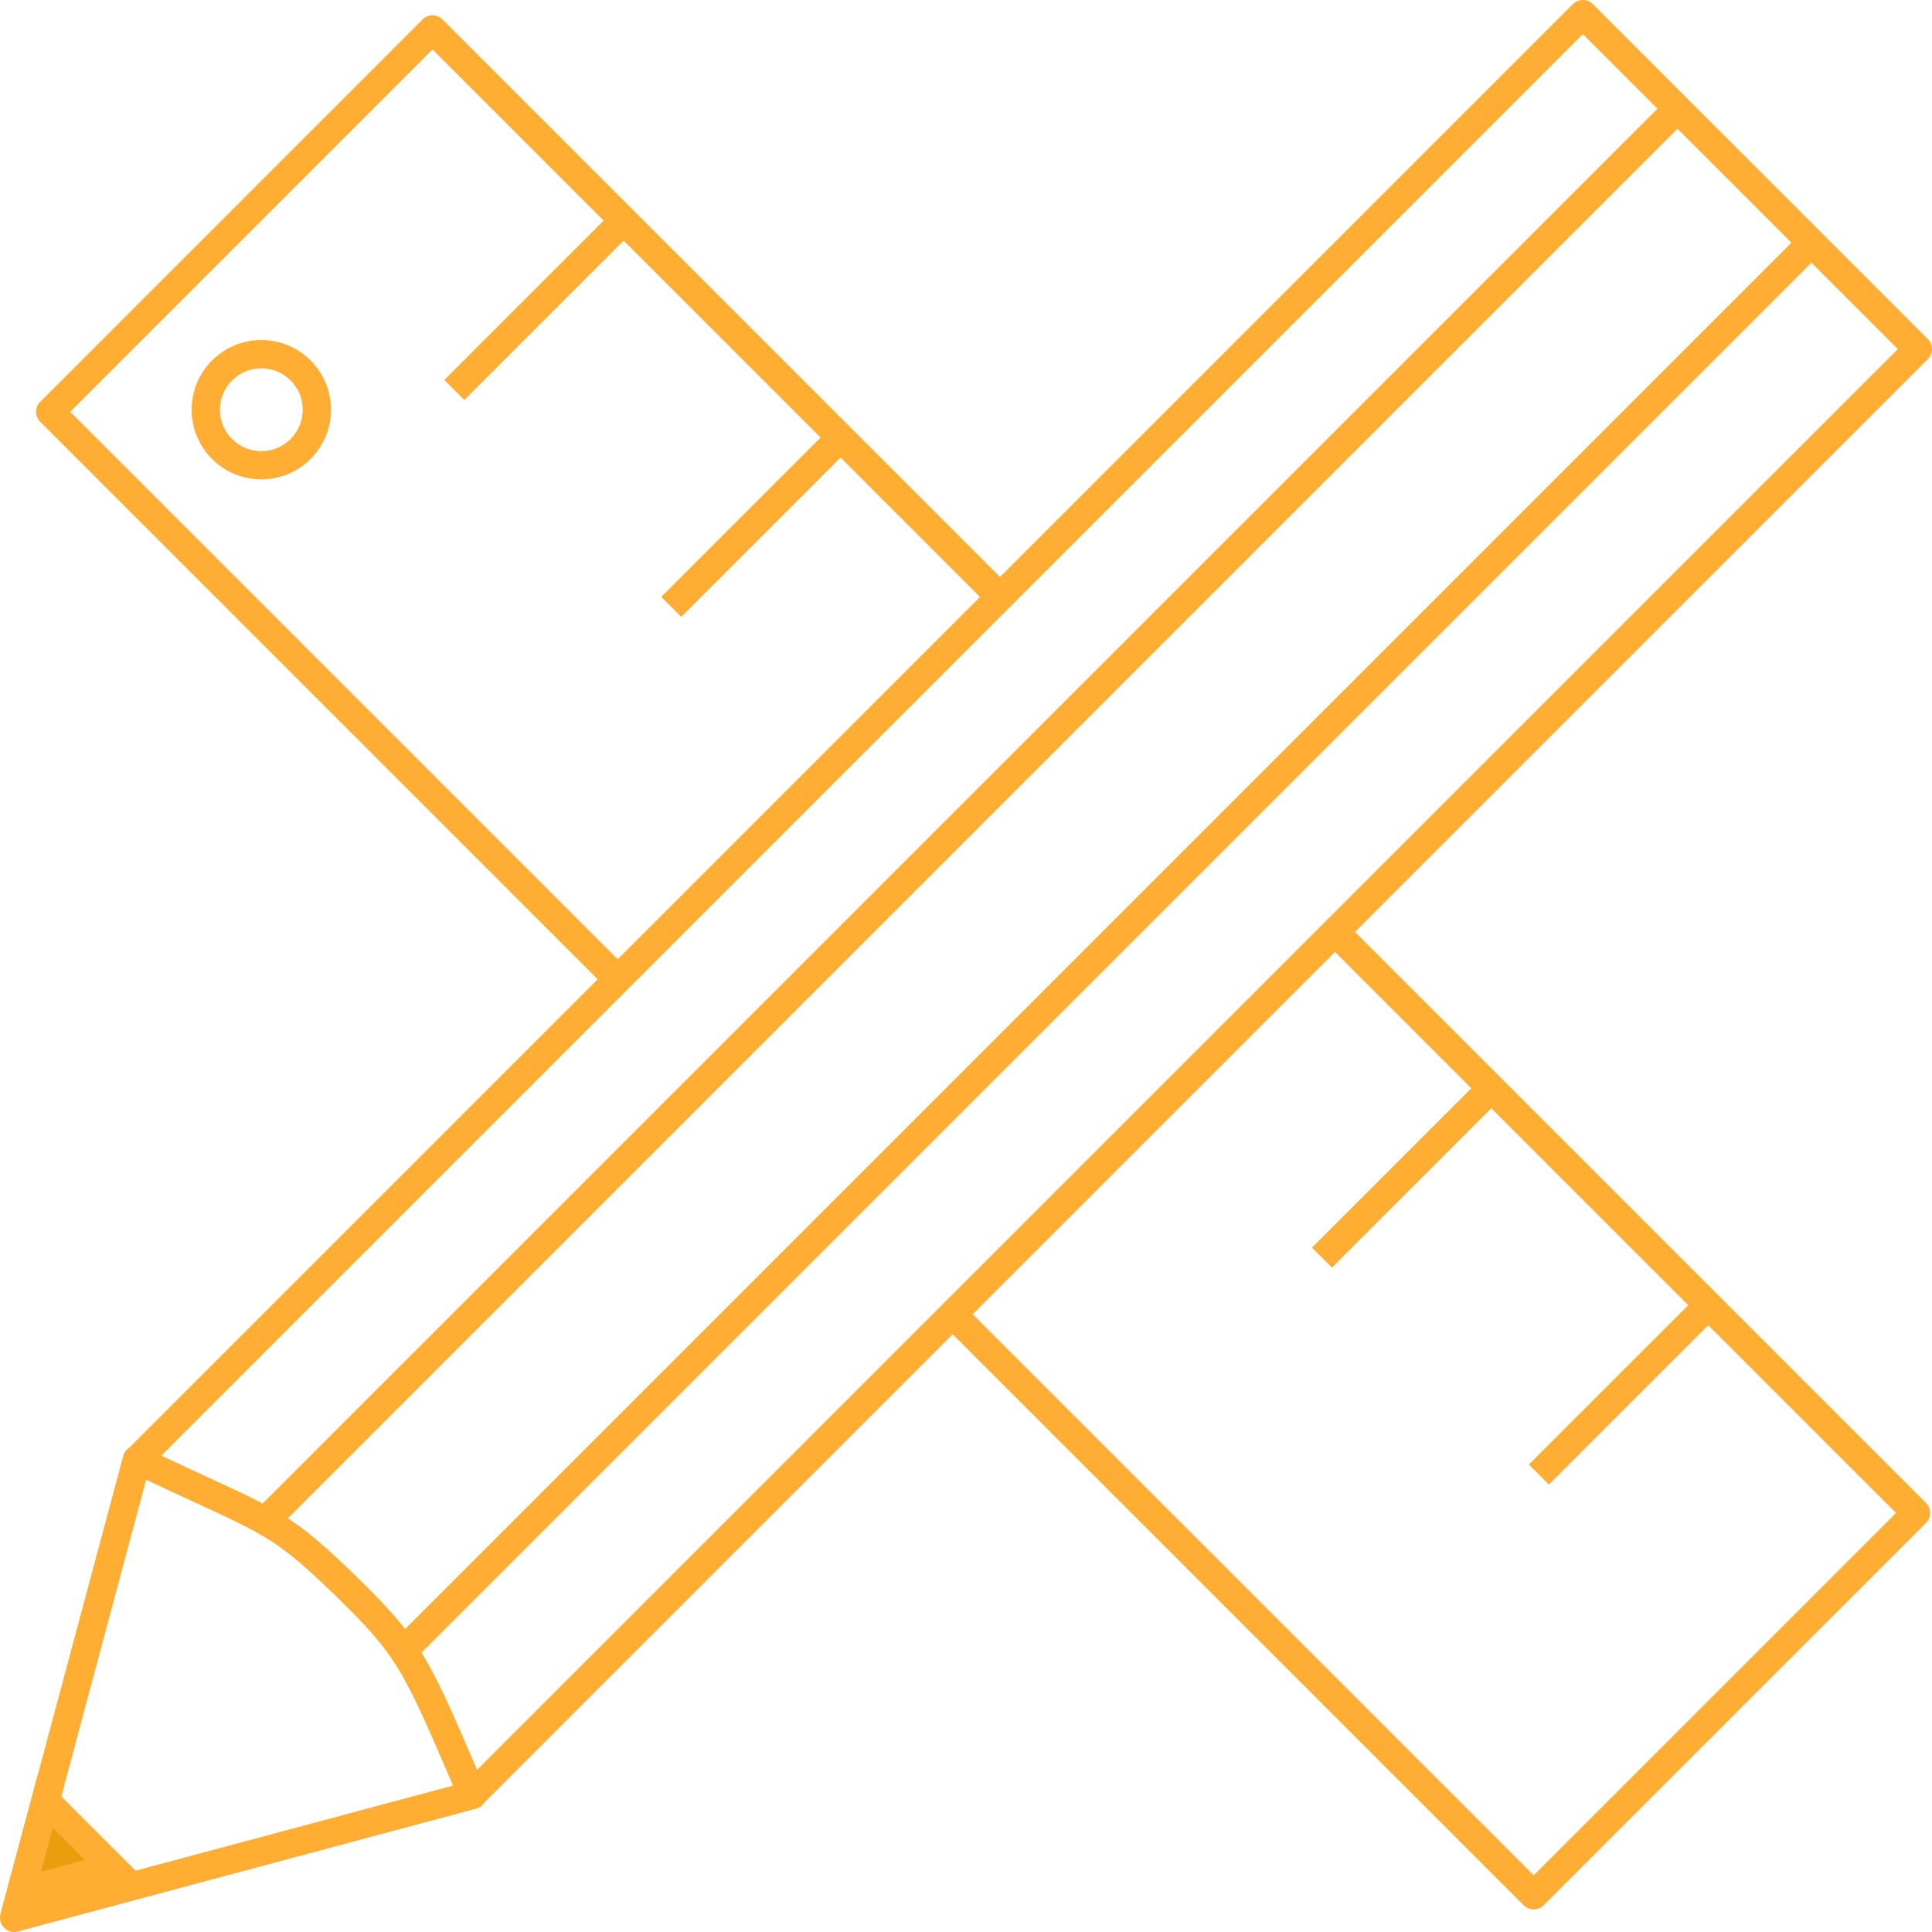
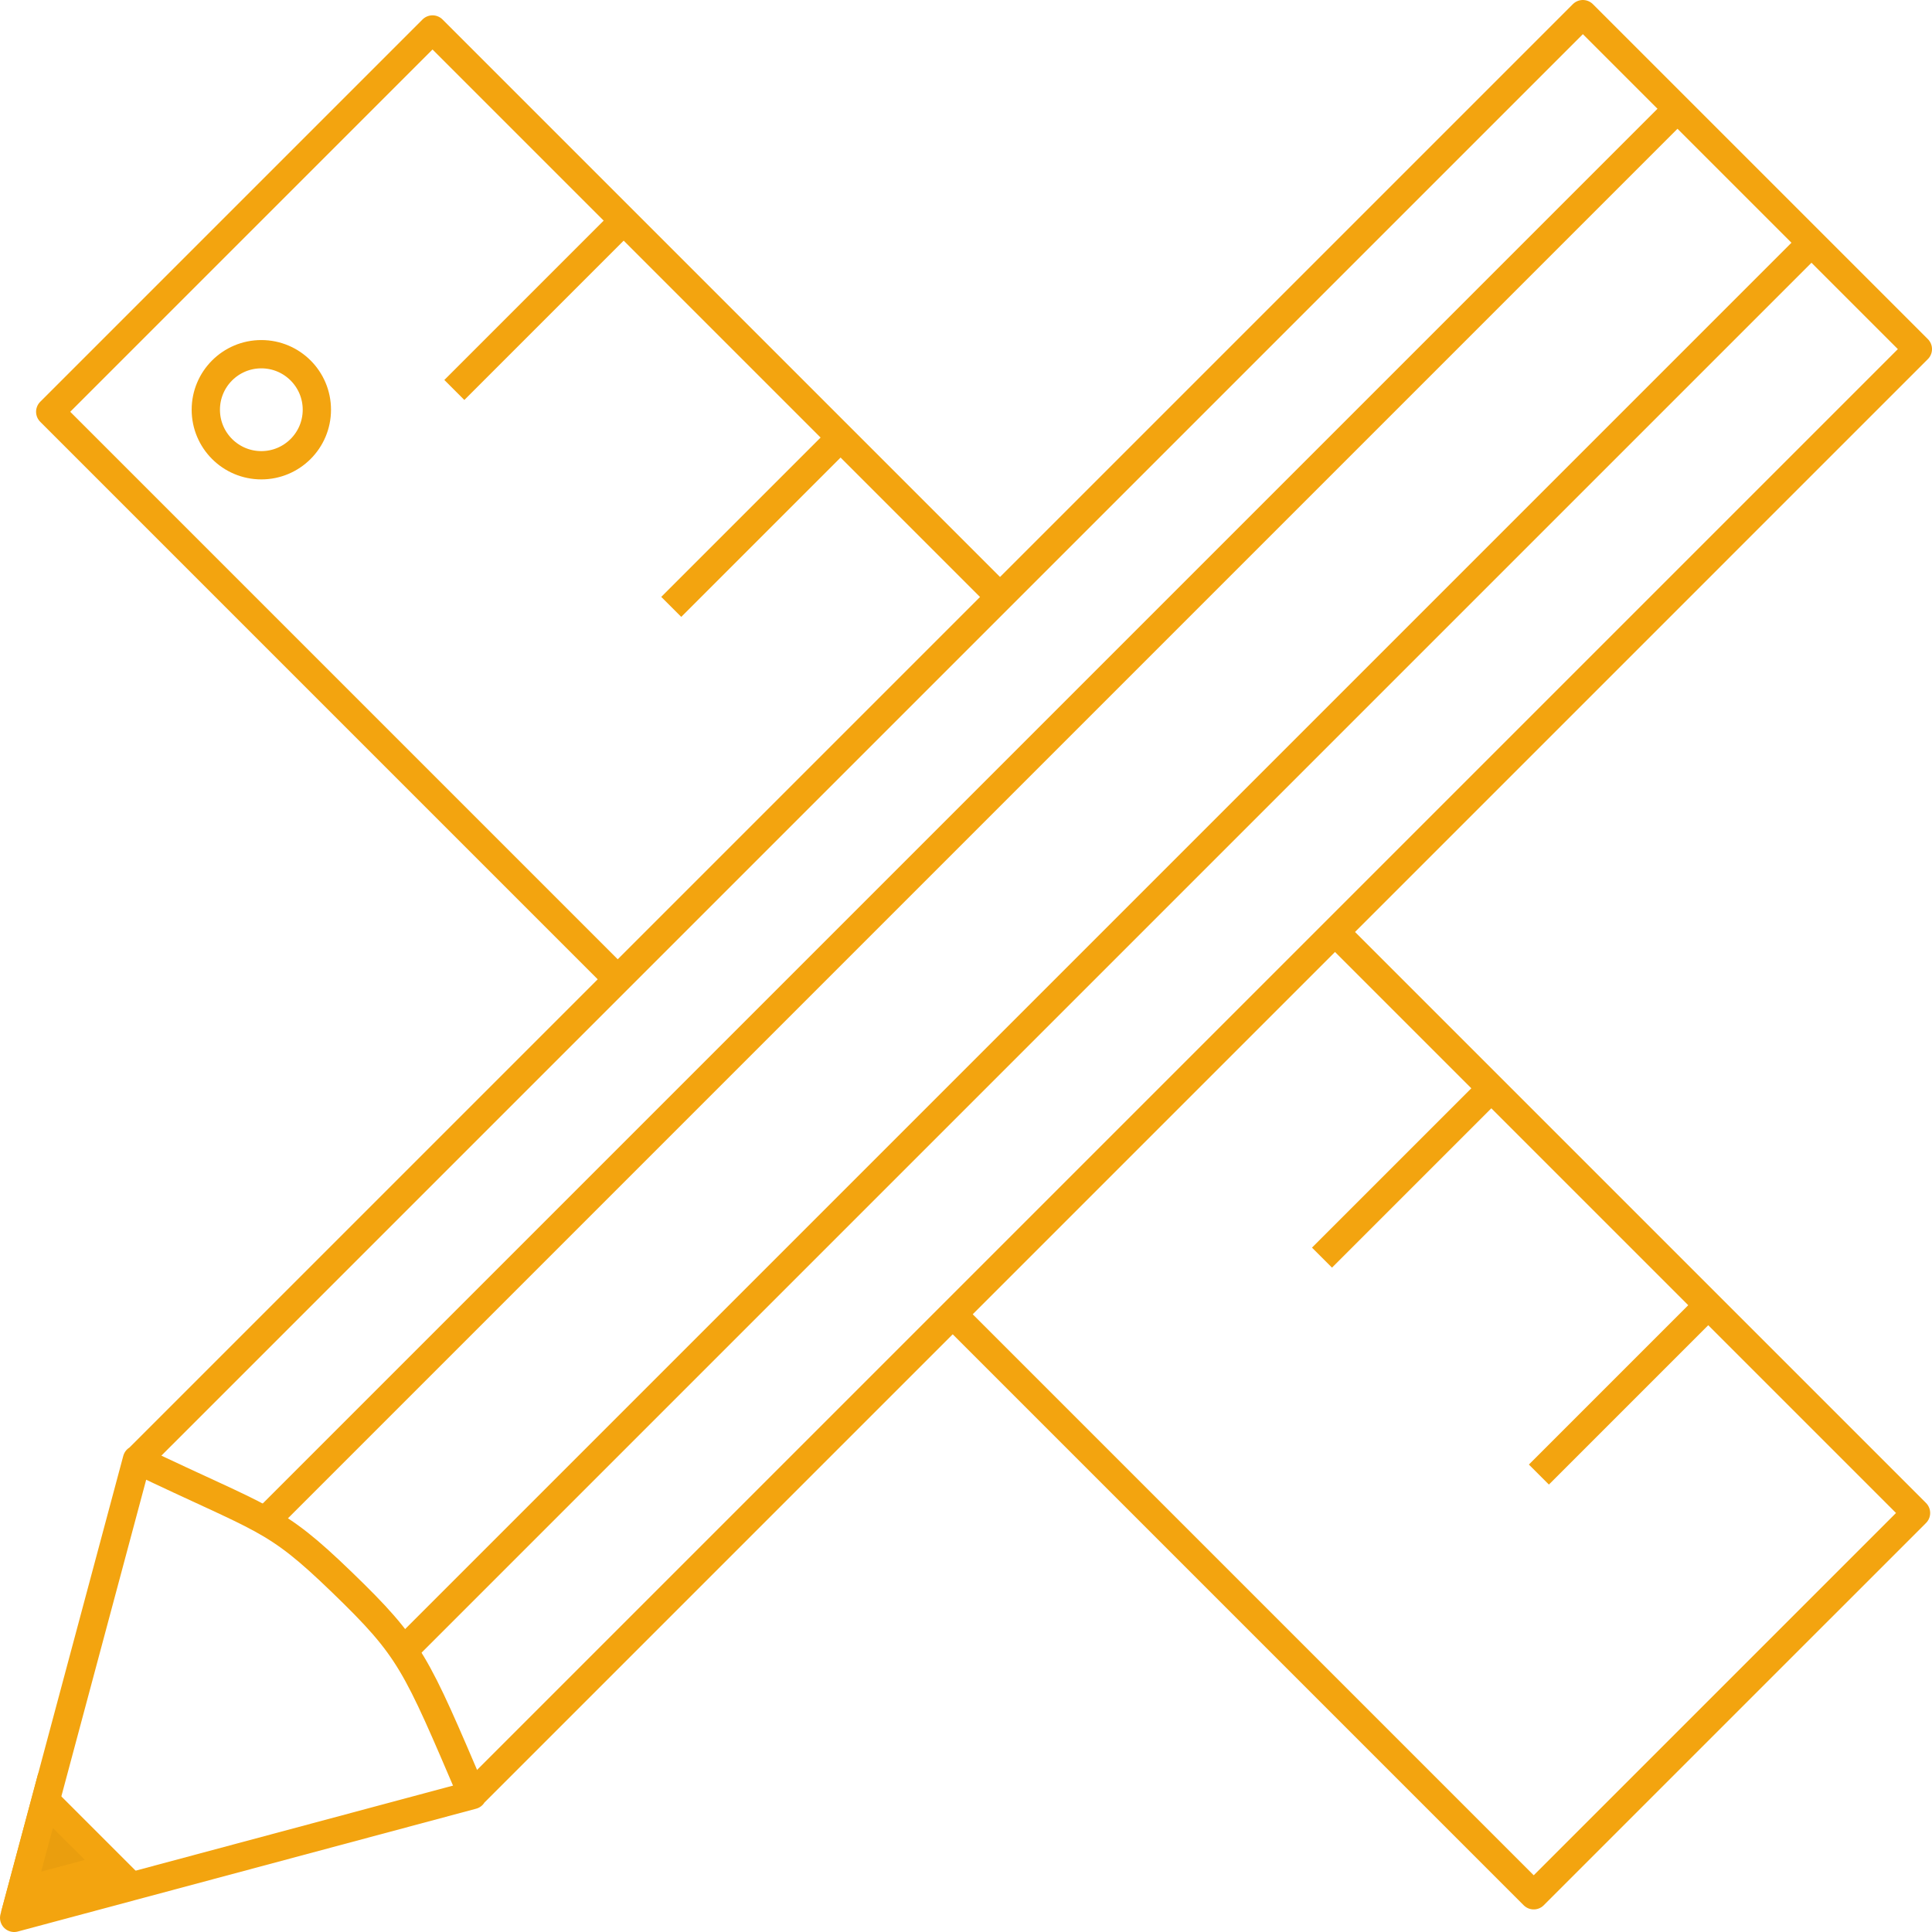
<svg xmlns="http://www.w3.org/2000/svg" version="1.1" preserveAspectRatio="xMidYMid meet" viewBox="0 0 239 239" id="svg4695" width="239" height="239">
  <defs id="defs4545">
    <path d="m 276.05,366.91 c 10.24,0 18.54,8.3 18.54,18.54 0,34.79 0,120.62 0,155.41 0,10.24 -8.3,18.54 -18.54,18.54 -54.56,0 -199.7,0 -254.26,0 -10.24,0 -18.54,-8.3 -18.54,-18.54 0,-34.79 0,-120.62 0,-155.41 0,-10.24 8.3,-18.54 18.54,-18.54 54.56,0 199.7,0 254.26,0 z" id="c2kEIPcwb3" />
    <path d="M 295.19,385.46 3.25,386.29" id="h1BqjTp58G" />
    <path d="m 179.23,584.43 c 0,1.97 1.02,3.8 2.7,4.83 1.36,0.84 3.36,2.07 4.87,3 1.18,0.72 1.89,2 1.89,3.38 0,0.8 0,-0.59 0,-0.18 0,2.29 -1.86,4.16 -4.15,4.16 -15.42,0.03 -57.99,0.12 -73.53,0.15 -2.01,0 -3.69,-1.52 -3.9,-3.52 -0.06,-0.63 0.07,0.71 0,0 -0.19,-1.93 0.8,-3.78 2.52,-4.69 1.5,-0.79 3.82,-2.02 5.49,-2.9 1.25,-0.66 2.05,-1.93 2.1,-3.34 0.09,-2.75 0.25,-7.23 0.34,-9.6 0.08,-2.31 1.98,-4.14 4.29,-4.14 11.47,0 40.74,0 51.96,0 2.99,0 5.42,2.43 5.42,5.43 0,2.11 0,4.85 0,7.42 z" id="mnovqzMLB" />
    <path d="M 294.89,534.21 2.95,535.04" id="d1kLrqHX9s" />
    <path d="m 276.05,366.91 c 10.24,0 18.54,8.3 18.54,18.54 0,34.79 0,120.62 0,155.41 0,10.24 -8.3,18.54 -18.54,18.54 -54.56,0 -199.7,0 -254.26,0 -10.24,0 -18.54,-8.3 -18.54,-18.54 0,-34.79 0,-120.62 0,-155.41 0,-10.24 8.3,-18.54 18.54,-18.54 54.56,0 199.7,0 254.26,0 z" id="c2kEIPcwb3-4" />
    <path d="M 295.19,385.46 3.25,386.29" id="h1BqjTp58G-4" />
    <path d="m 179.23,584.43 c 0,1.97 1.02,3.8 2.7,4.83 1.36,0.84 3.36,2.07 4.87,3 1.18,0.72 1.89,2 1.89,3.38 0,0.8 0,-0.59 0,-0.18 0,2.29 -1.86,4.16 -4.15,4.16 -15.42,0.03 -57.99,0.12 -73.53,0.15 -2.01,0 -3.69,-1.52 -3.9,-3.52 -0.06,-0.63 0.07,0.71 0,0 -0.19,-1.93 0.8,-3.78 2.52,-4.69 1.5,-0.79 3.82,-2.02 5.49,-2.9 1.25,-0.66 2.05,-1.93 2.1,-3.34 0.09,-2.75 0.25,-7.23 0.34,-9.6 0.08,-2.31 1.98,-4.14 4.29,-4.14 11.47,0 40.74,0 51.96,0 2.99,0 5.42,2.43 5.42,5.43 0,2.11 0,4.85 0,7.42 z" id="mnovqzMLB-9" />
    <path d="M 294.89,534.21 2.95,535.04" id="d1kLrqHX9s-4" />
  </defs>
-   <path style="opacity:1;fill:none;fill-opacity:1;stroke:#ffad33;stroke-width:3.5;stroke-linecap:square;stroke-linejoin:round;stroke-miterlimit:4;stroke-dasharray:none;stroke-opacity:1" d="M 195.811,1.75 16.973,180.586 l -0.032,-0.032 -15.19,56.697 56.694,-15.193 -0.032,-0.032 L 237.25,43.187 Z" id="rect4651" />
-   <path style="fill:none;stroke:#ffad33;stroke-width:3.5;stroke-linecap:butt;stroke-linejoin:miter;stroke-miterlimit:4;stroke-dasharray:none;stroke-opacity:1" d="m 16.974,180.586 c 15.848,7.599 16.823,6.928 25.3,15.122 8.575,8.289 9.136,9.915 16.172,26.349" id="path4658" />
-   <path style="opacity:1;fill:none;fill-opacity:1;stroke:#ffad33;stroke-width:3.5;stroke-linecap:square;stroke-linejoin:round;stroke-miterlimit:4;stroke-dasharray:none;stroke-opacity:1" d="m 117.934,162.661 71.796,71.796 v 0 L 237.023,187.165 165.228,115.37" id="path4732" />
-   <path style="opacity:1;fill:none;fill-opacity:1;stroke:#ffad33;stroke-width:3.5;stroke-linecap:square;stroke-linejoin:round;stroke-miterlimit:4;stroke-dasharray:none;stroke-opacity:1" d="M 123.622,73.764 53.506,3.647 6.213,50.94 76.328,121.056" id="path4728" />
-   <path style="fill:none;stroke:#ffad33;stroke-width:3.5;stroke-linecap:butt;stroke-linejoin:miter;stroke-miterlimit:4;stroke-dasharray:none;stroke-opacity:1" d="m 211.32,161.462 -20.949,20.949" id="path4667" />
-   <path id="path4678" d="M 184.487,134.628 163.538,155.577" style="fill:none;stroke:#ffad33;stroke-width:3.5;stroke-linecap:butt;stroke-linejoin:miter;stroke-miterlimit:4;stroke-dasharray:none;stroke-opacity:1" />
-   <path style="fill:none;stroke:#ffad33;stroke-width:3.5;stroke-linecap:butt;stroke-linejoin:miter;stroke-miterlimit:4;stroke-dasharray:none;stroke-opacity:1" d="M 103.986,54.127 83.037,75.076" id="path4684" />
-   <path id="path4686" d="M 77.152,27.294 56.204,48.242" style="fill:none;stroke:#ffad33;stroke-width:3.5;stroke-linecap:butt;stroke-linejoin:miter;stroke-miterlimit:4;stroke-dasharray:none;stroke-opacity:1" />
-   <path style="fill:none;stroke:#ffad33;stroke-width:3.5;stroke-linecap:butt;stroke-linejoin:miter;stroke-opacity:1;stroke-miterlimit:4;stroke-dasharray:none" d="M 32.81,188.16 207.516,13.454" id="path4734" />
-   <path id="path4736" d="M 49.384,204.733 224.09,30.027" style="fill:none;stroke:#ffad33;stroke-width:3.5;stroke-linecap:butt;stroke-linejoin:miter;stroke-opacity:1;stroke-miterlimit:4;stroke-dasharray:none" />
-   <path style="opacity:1;fill:#ea9e0e;fill-opacity:1;stroke:#ffad33;stroke-width:3.5;stroke-linecap:butt;stroke-linejoin:miter;stroke-miterlimit:4;stroke-dasharray:none;stroke-opacity:1" id="path4738" d="m -45.775,251.234 3.016,-11.257 8.241,8.241 z" transform="translate(48.39426,-17.22993)" />
-   <circle style="opacity:1;fill:none;fill-opacity:1;stroke:#ffad33;stroke-width:3.5;stroke-linecap:butt;stroke-linejoin:miter;stroke-miterlimit:4;stroke-dasharray:none;stroke-opacity:1" id="path4740" cx="32.329" cy="50.686" r="6.869" />
+   <path style="opacity:1;fill:none;fill-opacity:1;stroke:#f3a40f;stroke-width:3.5;stroke-linecap:square;stroke-linejoin:round;stroke-miterlimit:4;stroke-dasharray:none;stroke-opacity:1" d="M 195.811,1.75 16.973,180.586 l -0.032,-0.032 -15.19,56.697 56.694,-15.193 -0.032,-0.032 L 237.25,43.187 Z" id="rect4651" />
+   <path style="fill:none;stroke:#f3a40f;stroke-width:3.5;stroke-linecap:butt;stroke-linejoin:miter;stroke-miterlimit:4;stroke-dasharray:none;stroke-opacity:1" d="m 16.974,180.586 c 15.848,7.599 16.823,6.928 25.3,15.122 8.575,8.289 9.136,9.915 16.172,26.349" id="path4658" />
+   <path style="opacity:1;fill:none;fill-opacity:1;stroke:#f3a40f;stroke-width:3.5;stroke-linecap:square;stroke-linejoin:round;stroke-miterlimit:4;stroke-dasharray:none;stroke-opacity:1" d="m 117.934,162.661 71.796,71.796 v 0 L 237.023,187.165 165.228,115.37" id="path4732" />
+   <path style="opacity:1;fill:none;fill-opacity:1;stroke:#f3a40f;stroke-width:3.5;stroke-linecap:square;stroke-linejoin:round;stroke-miterlimit:4;stroke-dasharray:none;stroke-opacity:1" d="M 123.622,73.764 53.506,3.647 6.213,50.94 76.328,121.056" id="path4728" />
+   <path style="fill:none;stroke:#f3a40f;stroke-width:3.5;stroke-linecap:butt;stroke-linejoin:miter;stroke-miterlimit:4;stroke-dasharray:none;stroke-opacity:1" d="m 211.32,161.462 -20.949,20.949" id="path4667" />
+   <path id="path4678" d="M 184.487,134.628 163.538,155.577" style="fill:none;stroke:#f3a40f;stroke-width:3.5;stroke-linecap:butt;stroke-linejoin:miter;stroke-miterlimit:4;stroke-dasharray:none;stroke-opacity:1" />
+   <path style="fill:none;stroke:#f3a40f;stroke-width:3.5;stroke-linecap:butt;stroke-linejoin:miter;stroke-miterlimit:4;stroke-dasharray:none;stroke-opacity:1" d="M 103.986,54.127 83.037,75.076" id="path4684" />
+   <path id="path4686" d="M 77.152,27.294 56.204,48.242" style="fill:none;stroke:#f3a40f;stroke-width:3.5;stroke-linecap:butt;stroke-linejoin:miter;stroke-miterlimit:4;stroke-dasharray:none;stroke-opacity:1" />
+   <path style="fill:none;stroke:#f3a40f;stroke-width:3.5;stroke-linecap:butt;stroke-linejoin:miter;stroke-opacity:1;stroke-miterlimit:4;stroke-dasharray:none" d="M 32.81,188.16 207.516,13.454" id="path4734" />
+   <path id="path4736" d="M 49.384,204.733 224.09,30.027" style="fill:none;stroke:#f3a40f;stroke-width:3.5;stroke-linecap:butt;stroke-linejoin:miter;stroke-opacity:1;stroke-miterlimit:4;stroke-dasharray:none" />
+   <path style="opacity:1;fill:#ea9e0e;fill-opacity:1;stroke:#f3a40f;stroke-width:3.5;stroke-linecap:butt;stroke-linejoin:miter;stroke-miterlimit:4;stroke-dasharray:none;stroke-opacity:1" id="path4738" d="m -45.775,251.234 3.016,-11.257 8.241,8.241 z" transform="translate(48.39426,-17.22993)" />
+   <circle style="opacity:1;fill:none;fill-opacity:1;stroke:#f3a40f;stroke-width:3.5;stroke-linecap:butt;stroke-linejoin:miter;stroke-miterlimit:4;stroke-dasharray:none;stroke-opacity:1" id="path4740" cx="32.329" cy="50.686" r="6.869" />
</svg>
